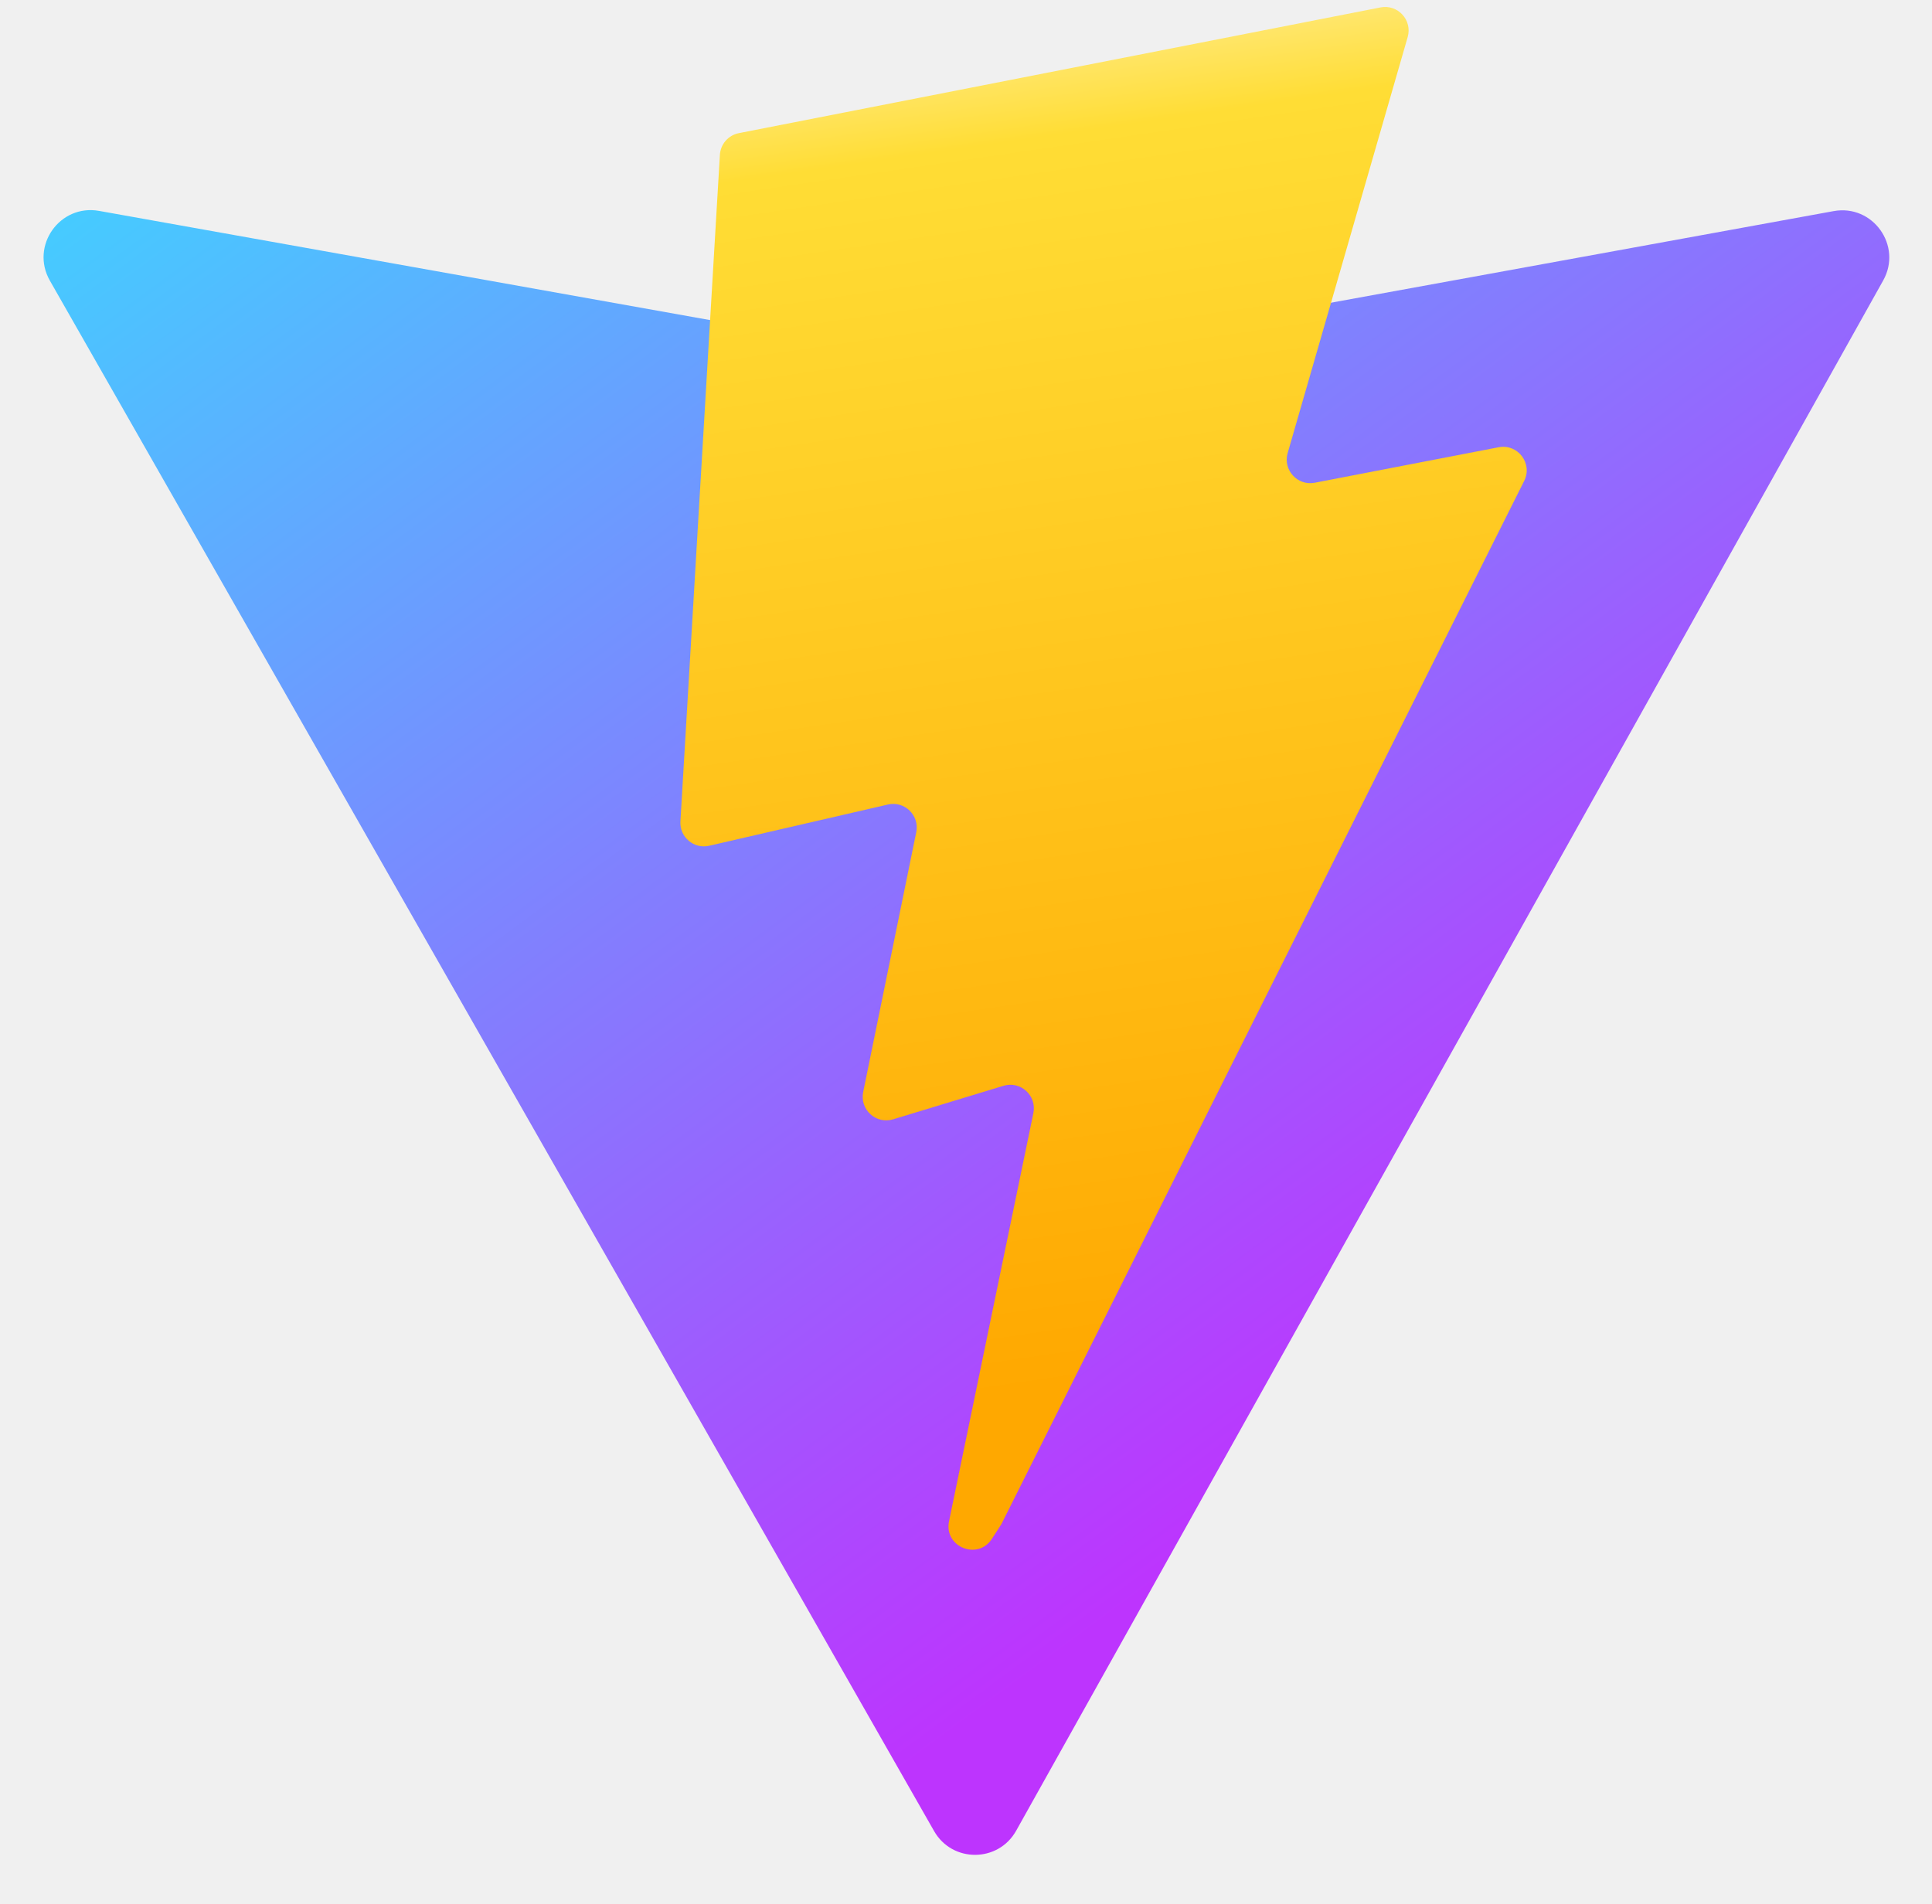
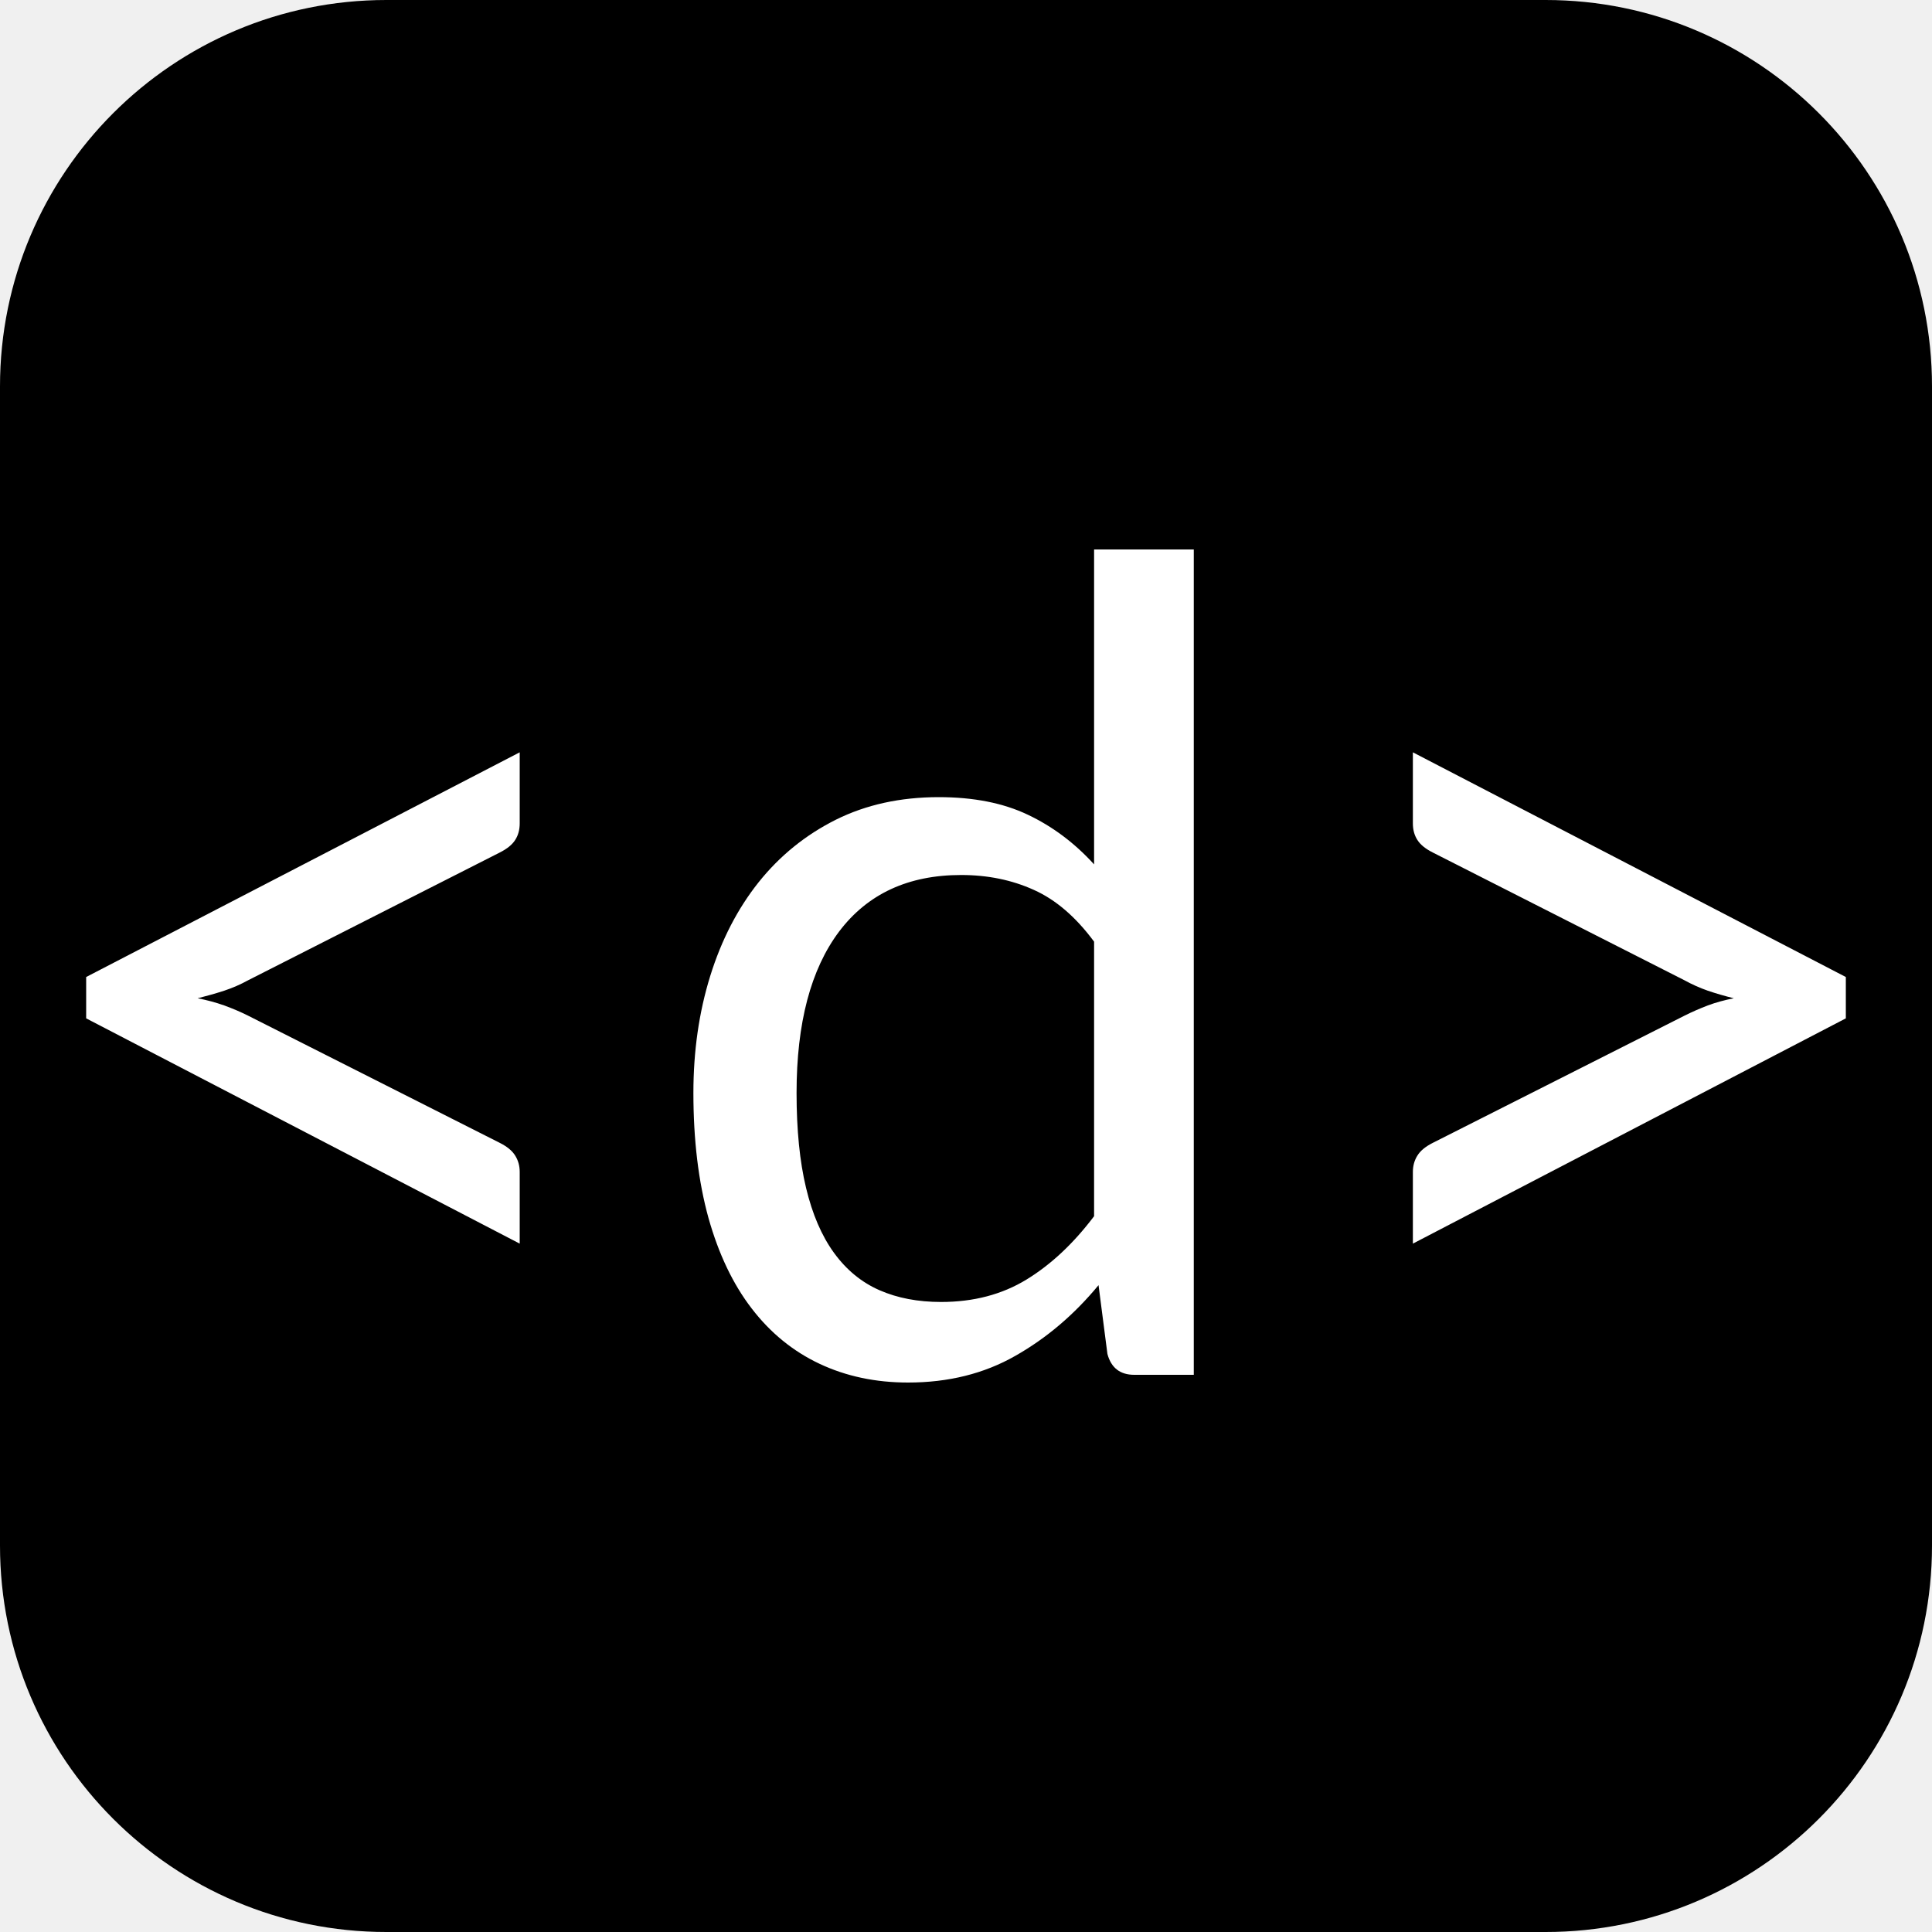
- <svg xmlns="http://www.w3.org/2000/svg" width="410" height="404" viewBox="0 0 410 404" fill="none">
-   <path d="M399.641 59.525L215.643 388.545C211.844 395.338 202.084 395.378 198.228 388.618L10.582 59.556C6.381 52.19 12.68 43.267 21.028 44.759L205.223 77.682C206.398 77.892 207.601 77.89 208.776 77.676L389.119 44.806C397.439 43.289 403.768 52.143 399.641 59.525Z" fill="url(#paint0_linear)" />
-   <path d="M292.965 1.574L156.801 28.255C154.563 28.694 152.906 30.59 152.771 32.866L144.395 174.33C144.198 177.662 147.258 180.248 150.51 179.498L188.42 170.749C191.967 169.931 195.172 173.055 194.443 176.622L183.18 231.775C182.422 235.487 185.907 238.661 189.532 237.56L212.947 230.446C216.577 229.344 220.065 232.527 219.297 236.242L201.398 322.875C200.278 328.294 207.486 331.249 210.492 326.603L212.5 323.5L323.454 102.072C325.312 98.365 322.108 94.137 318.036 94.923L279.014 102.454C275.347 103.161 272.227 99.746 273.262 96.158L298.731 7.867C299.767 4.273 296.636 0.855 292.965 1.574Z" fill="url(#paint1_linear)" />
-   <defs>
-     <linearGradient id="paint0_linear" x1="6" y1="33" x2="235" y2="344" gradientUnits="userSpaceOnUse">
-       <stop stop-color="#41D1FF" />
-       <stop offset="1" stop-color="#BD34FE" />
-     </linearGradient>
-     <linearGradient id="paint1_linear" x1="194.651" y1="8.818" x2="236.076" y2="292.989" gradientUnits="userSpaceOnUse">
-       <stop stop-color="#FFEA83" />
-       <stop offset="0.083" stop-color="#FFDD35" />
-       <stop offset="1" stop-color="#FFA800" />
-     </linearGradient>
-   </defs>
+ <svg xmlns="http://www.w3.org/2000/svg" width="256" height="256" viewBox="0 0 100 100">
+   <rect width="100" height="100" rx="20" fill="#000000" />
+   <path fill="#fff" d="M4.46 52.71L4.46 50.57L26.90 38.94L26.90 42.62Q26.90 43.11 26.67 43.47Q26.44 43.84 25.86 44.13L25.86 44.13L12.84 50.74Q12.26 51.06 11.60 51.28Q10.95 51.49 10.23 51.67L10.23 51.67Q10.95 51.81 11.60 52.04Q12.26 52.28 12.84 52.57L12.84 52.57L25.86 59.15Q26.44 59.44 26.67 59.82Q26.90 60.19 26.90 60.66L26.90 60.66L26.90 64.37L4.46 52.71ZM61.79 71.16L58.71 71.16Q57.61 71.16 57.32 70.08L57.32 70.08L56.86 66.52Q54.97 68.81 52.55 70.18Q50.13 71.56 47.00 71.56L47.00 71.56Q44.48 71.56 42.42 70.59Q40.36 69.62 38.91 67.73Q37.46 65.85 36.67 63.04Q35.89 60.22 35.89 56.57L35.89 56.57Q35.89 53.32 36.76 50.52Q37.63 47.72 39.27 45.66Q40.91 43.61 43.26 42.43Q45.61 41.26 48.59 41.26L48.59 41.26Q51.29 41.26 53.20 42.17Q55.12 43.08 56.63 44.74L56.63 44.74L56.63 28.44L61.79 28.44L61.79 71.16ZM48.71 67.39L48.71 67.39Q51.23 67.39 53.13 66.23Q55.03 65.07 56.63 62.95L56.63 62.95L56.63 48.74Q55.21 46.82 53.51 46.06Q51.81 45.29 49.75 45.29L49.75 45.29Q45.64 45.29 43.43 48.22Q41.23 51.15 41.23 56.57L41.23 56.57Q41.23 59.44 41.72 61.48Q42.21 63.53 43.17 64.85Q44.13 66.17 45.52 66.78Q46.91 67.39 48.71 67.39ZM95.54 52.71L73.13 64.37L73.13 60.66Q73.13 60.19 73.36 59.82Q73.59 59.44 74.17 59.15L74.17 59.15L87.19 52.57Q87.77 52.28 88.40 52.04Q89.02 51.81 89.74 51.67L89.74 51.67Q89.02 51.49 88.40 51.28Q87.77 51.06 87.19 50.74L87.19 50.74L74.17 44.13Q73.59 43.84 73.36 43.47Q73.13 43.11 73.13 42.62L73.13 42.62L73.13 38.94L95.54 50.57L95.54 52.71Z" />
</svg>
